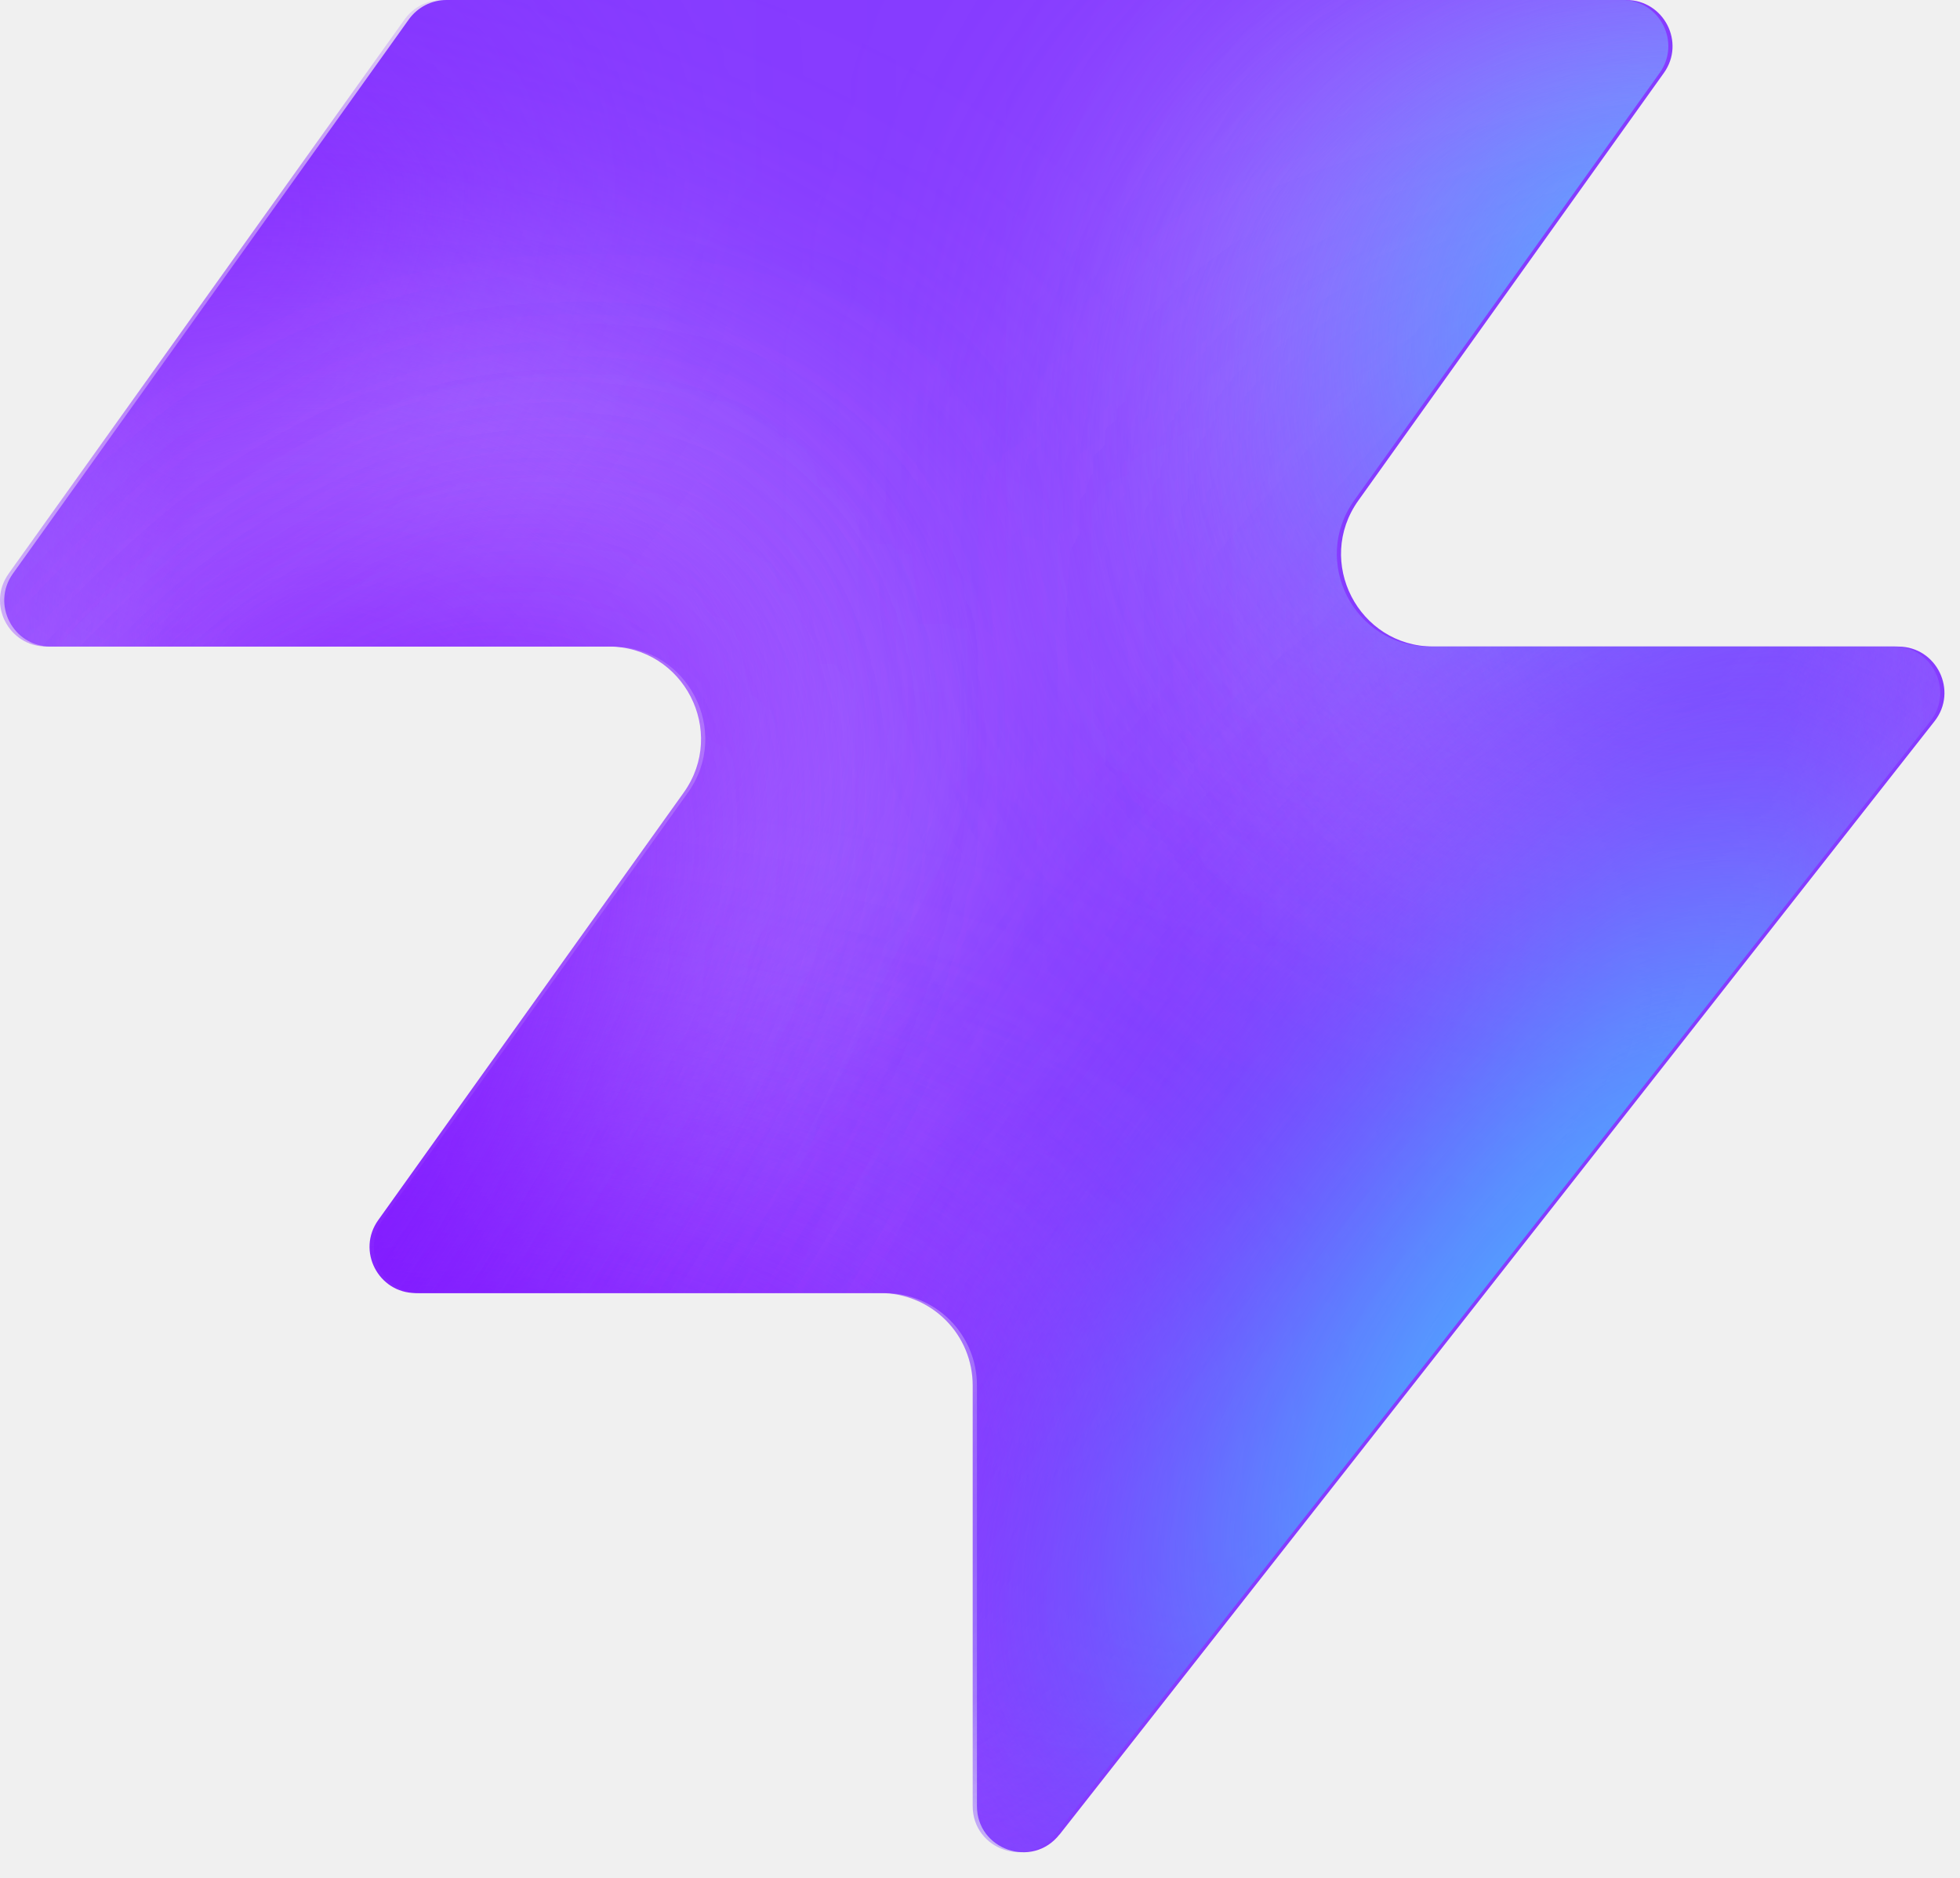
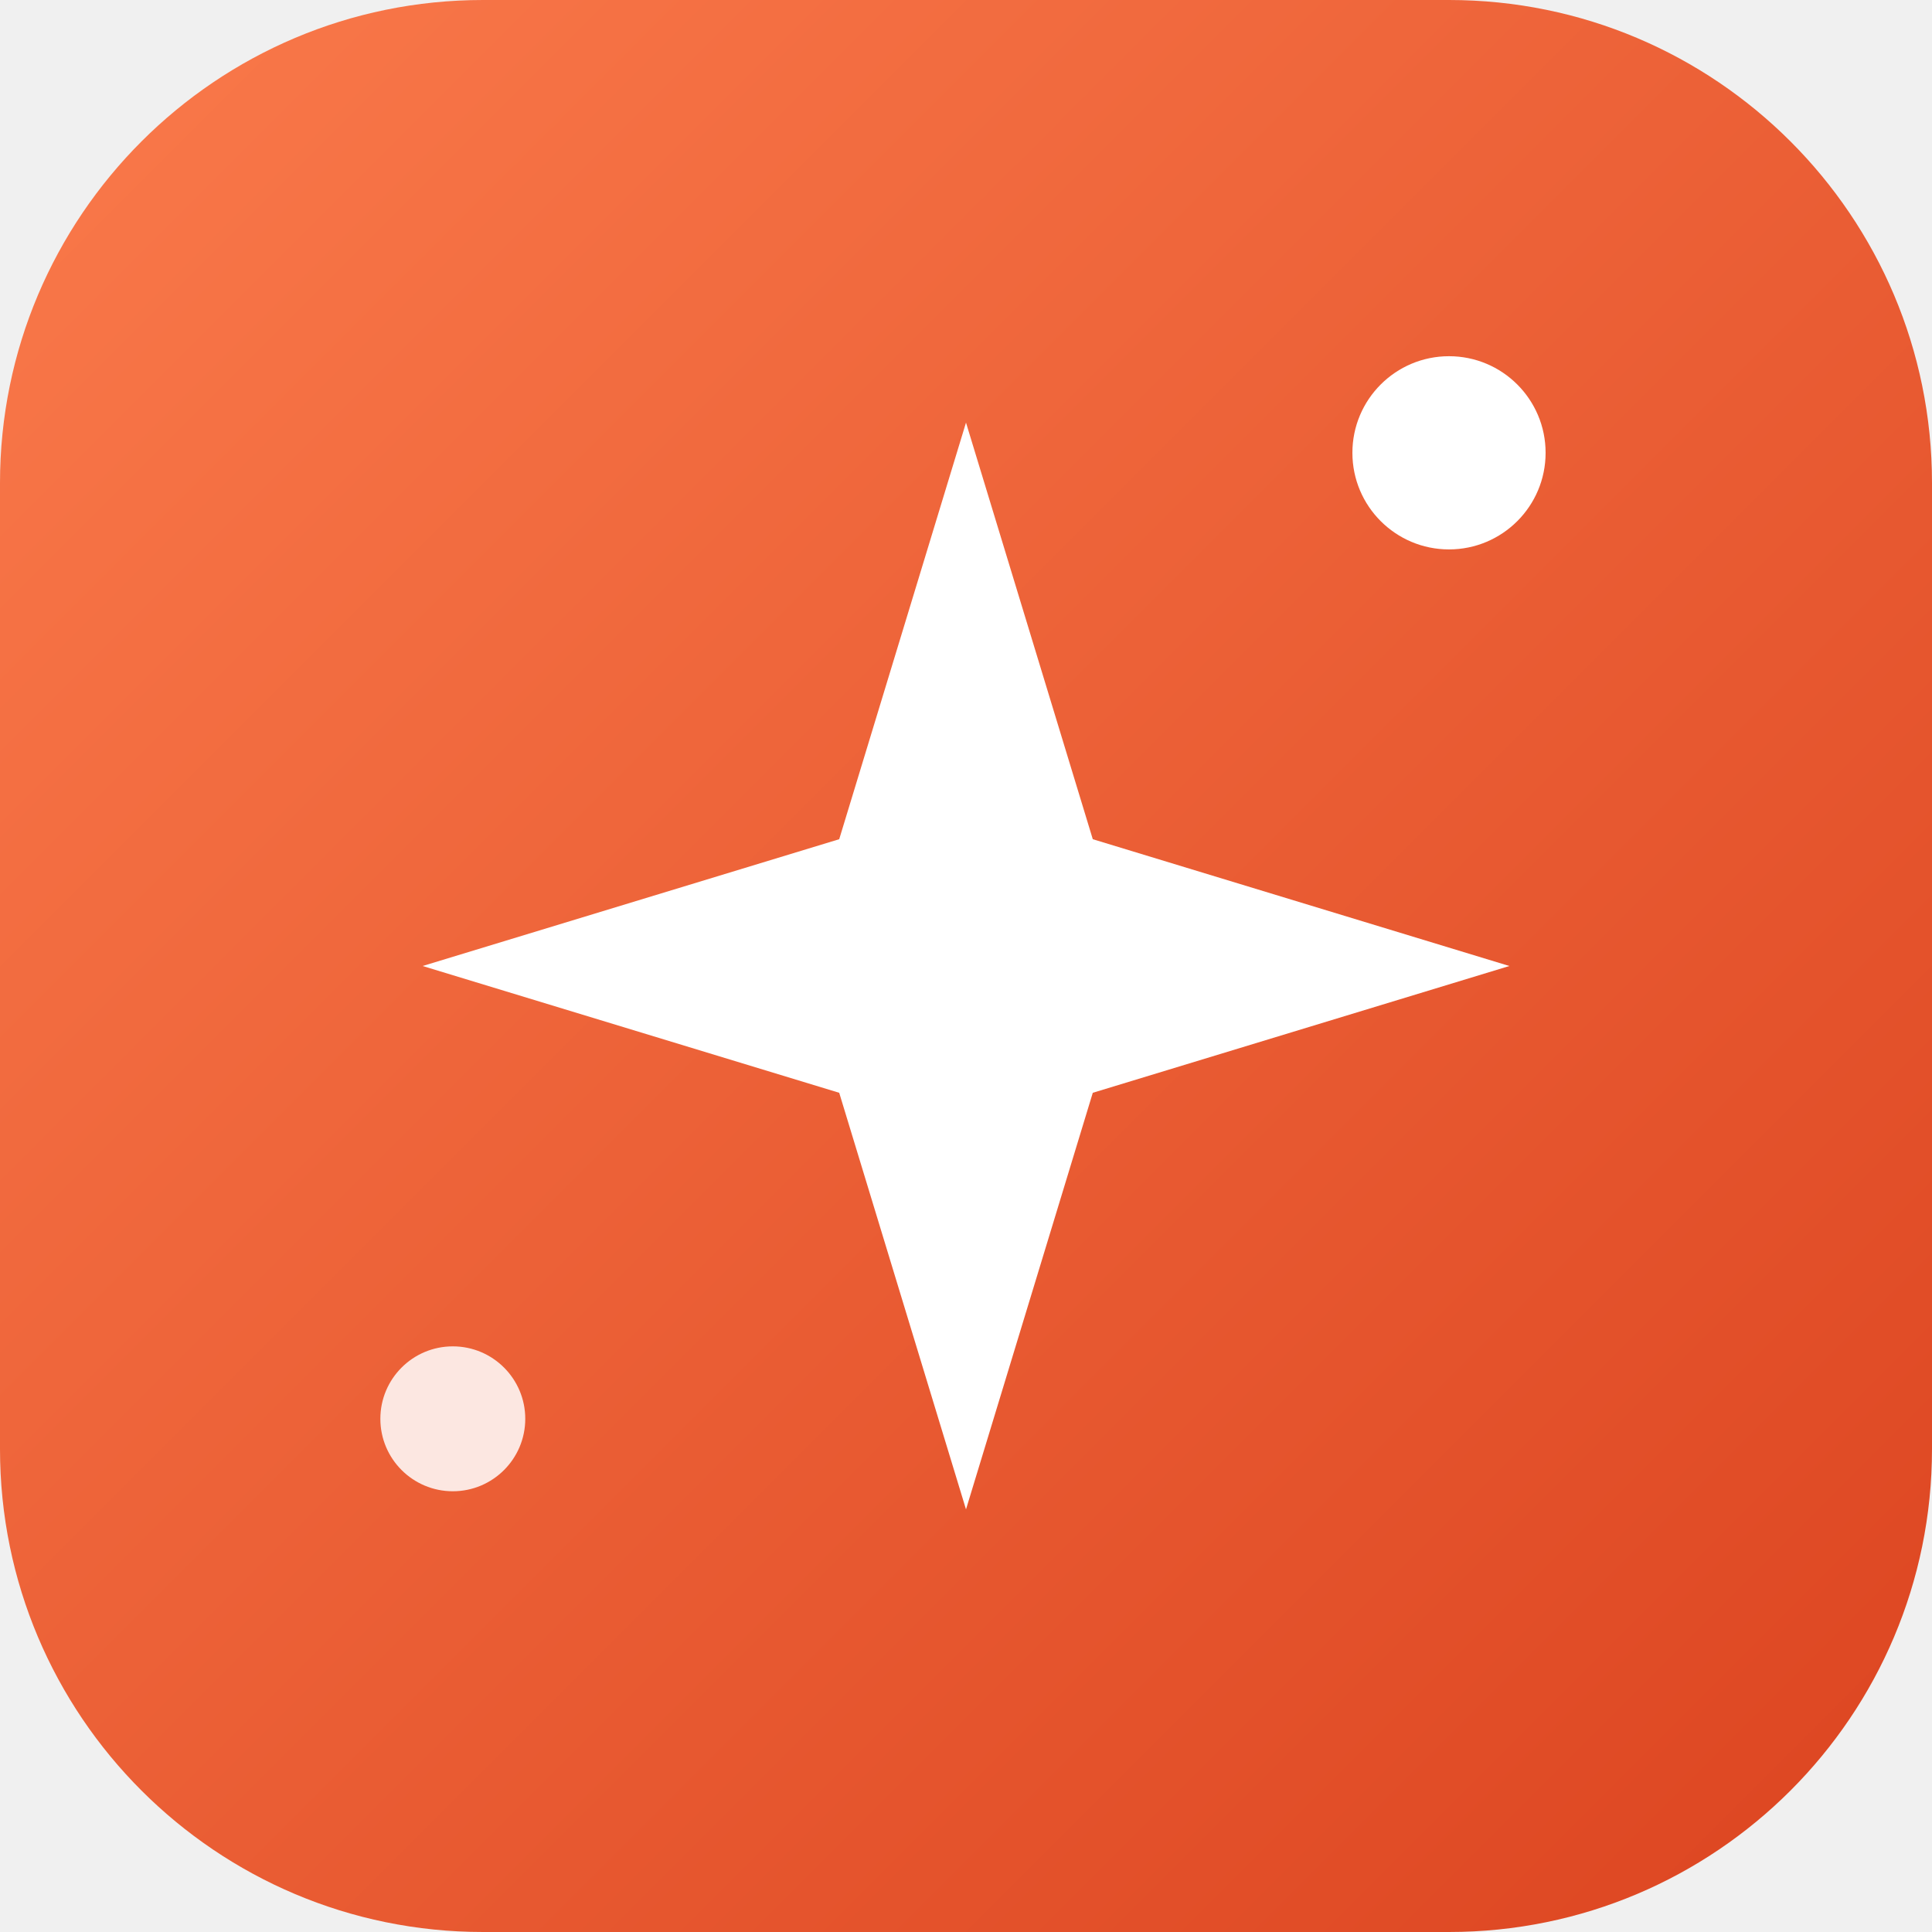
- <svg xmlns="http://www.w3.org/2000/svg" width="48" height="46" fill="none" viewBox="0 0 48 46">
-   <path fill="#863bff" d="M25.946 44.938c-.664.845-2.021.375-2.021-.698V33.937a2.26 2.26 0 0 0-2.262-2.262H10.287c-.92 0-1.456-1.04-.92-1.788l7.48-10.471c1.07-1.497 0-3.578-1.842-3.578H1.237c-.92 0-1.456-1.04-.92-1.788L10.013.474c.214-.297.556-.474.92-.474h28.894c.92 0 1.456 1.04.92 1.788l-7.48 10.471c-1.07 1.498 0 3.579 1.842 3.579h11.377c.943 0 1.473 1.088.89 1.83L25.947 44.94z" style="fill:#863bff;fill:color(display-p3 .525 .23 1);fill-opacity:1" />
-   <mask id="a" width="48" height="46" x="0" y="0" maskUnits="userSpaceOnUse" style="mask-type:alpha">
-     <path fill="#000" d="M25.842 44.938c-.664.844-2.021.375-2.021-.698V33.937a2.26 2.26 0 0 0-2.262-2.262H10.183c-.92 0-1.456-1.04-.92-1.788l7.48-10.471c1.07-1.498 0-3.579-1.842-3.579H1.133c-.92 0-1.456-1.04-.92-1.787L9.91.473c.214-.297.556-.474.92-.474h28.894c.92 0 1.456 1.04.92 1.788l-7.48 10.471c-1.07 1.498 0 3.578 1.842 3.578h11.377c.943 0 1.473 1.088.89 1.832L25.843 44.94z" style="fill:#000;fill-opacity:1" />
-   </mask>
-   <g mask="url(#a)">
-     <g filter="url(#b)">
-       <ellipse cx="5.508" cy="14.704" fill="#ede6ff" rx="5.508" ry="14.704" style="fill:#ede6ff;fill:color(display-p3 .927 .903 1);fill-opacity:1" transform="matrix(.00324 1 1 -.00324 -4.47 31.516)" />
-     </g>
-     <g filter="url(#c)">
-       <ellipse cx="10.399" cy="29.851" fill="#ede6ff" rx="10.399" ry="29.851" style="fill:#ede6ff;fill:color(display-p3 .927 .903 1);fill-opacity:1" transform="matrix(.00324 1 1 -.00324 -39.328 7.883)" />
-     </g>
-     <g filter="url(#d)">
-       <ellipse cx="5.508" cy="30.487" fill="#7e14ff" rx="5.508" ry="30.487" style="fill:#7e14ff;fill:color(display-p3 .492 .077 1);fill-opacity:1" transform="rotate(89.814 -25.913 -14.639)scale(1 -1)" />
-     </g>
-     <g filter="url(#e)">
-       <ellipse cx="5.508" cy="30.599" fill="#7e14ff" rx="5.508" ry="30.599" style="fill:#7e14ff;fill:color(display-p3 .492 .077 1);fill-opacity:1" transform="rotate(89.814 -32.644 -3.334)scale(1 -1)" />
-     </g>
-     <g filter="url(#f)">
-       <ellipse cx="5.508" cy="30.599" fill="#7e14ff" rx="5.508" ry="30.599" style="fill:#7e14ff;fill:color(display-p3 .492 .077 1);fill-opacity:1" transform="matrix(.00324 1 1 -.00324 -34.34 30.47)" />
-     </g>
-     <g filter="url(#g)">
-       <ellipse cx="14.072" cy="22.078" fill="#ede6ff" rx="14.072" ry="22.078" style="fill:#ede6ff;fill:color(display-p3 .927 .903 1);fill-opacity:1" transform="rotate(93.35 24.506 48.493)scale(-1 1)" />
-     </g>
-     <g filter="url(#h)">
-       <ellipse cx="3.47" cy="21.501" fill="#7e14ff" rx="3.47" ry="21.501" style="fill:#7e14ff;fill:color(display-p3 .492 .077 1);fill-opacity:1" transform="rotate(89.009 28.708 47.59)scale(-1 1)" />
-     </g>
-     <g filter="url(#i)">
-       <ellipse cx="3.47" cy="21.501" fill="#7e14ff" rx="3.47" ry="21.501" style="fill:#7e14ff;fill:color(display-p3 .492 .077 1);fill-opacity:1" transform="rotate(89.009 28.708 47.59)scale(-1 1)" />
-     </g>
-     <g filter="url(#j)">
-       <ellipse cx=".387" cy="8.972" fill="#7e14ff" rx="4.407" ry="29.108" style="fill:#7e14ff;fill:color(display-p3 .492 .077 1);fill-opacity:1" transform="rotate(39.51 .387 8.972)" />
-     </g>
-     <g filter="url(#k)">
-       <ellipse cx="47.523" cy="-6.092" fill="#7e14ff" rx="4.407" ry="29.108" style="fill:#7e14ff;fill:color(display-p3 .492 .077 1);fill-opacity:1" transform="rotate(37.892 47.523 -6.092)" />
-     </g>
-     <g filter="url(#l)">
-       <ellipse cx="41.412" cy="6.333" fill="#47bfff" rx="5.971" ry="9.665" style="fill:#47bfff;fill:color(display-p3 .28 .748 1);fill-opacity:1" transform="rotate(37.892 41.412 6.333)" />
-     </g>
-     <g filter="url(#m)">
-       <ellipse cx="-1.879" cy="38.332" fill="#7e14ff" rx="4.407" ry="29.108" style="fill:#7e14ff;fill:color(display-p3 .492 .077 1);fill-opacity:1" transform="rotate(37.892 -1.88 38.332)" />
-     </g>
-     <g filter="url(#n)">
-       <ellipse cx="-1.879" cy="38.332" fill="#7e14ff" rx="4.407" ry="29.108" style="fill:#7e14ff;fill:color(display-p3 .492 .077 1);fill-opacity:1" transform="rotate(37.892 -1.88 38.332)" />
-     </g>
-     <g filter="url(#o)">
-       <ellipse cx="35.651" cy="29.907" fill="#7e14ff" rx="4.407" ry="29.108" style="fill:#7e14ff;fill:color(display-p3 .492 .077 1);fill-opacity:1" transform="rotate(37.892 35.651 29.907)" />
-     </g>
-     <g filter="url(#p)">
-       <ellipse cx="38.418" cy="32.4" fill="#47bfff" rx="5.971" ry="15.297" style="fill:#47bfff;fill:color(display-p3 .28 .748 1);fill-opacity:1" transform="rotate(37.892 38.418 32.4)" />
-     </g>
-   </g>
+ <svg xmlns="http://www.w3.org/2000/svg" width="64" height="64" viewBox="0 0 64 64" fill="none">
  <defs>
-     <filter id="b" width="60.045" height="41.654" x="-19.77" y="16.149" color-interpolation-filters="sRGB" filterUnits="userSpaceOnUse">
-       <feFlood flood-opacity="0" result="BackgroundImageFix" />
-       <feBlend in="SourceGraphic" in2="BackgroundImageFix" result="shape" />
-       <feGaussianBlur result="effect1_foregroundBlur_2002_17158" stdDeviation="7.659" />
-     </filter>
-     <filter id="c" width="90.34" height="51.437" x="-54.613" y="-7.533" color-interpolation-filters="sRGB" filterUnits="userSpaceOnUse">
-       <feFlood flood-opacity="0" result="BackgroundImageFix" />
-       <feBlend in="SourceGraphic" in2="BackgroundImageFix" result="shape" />
-       <feGaussianBlur result="effect1_foregroundBlur_2002_17158" stdDeviation="7.659" />
-     </filter>
-     <filter id="d" width="79.355" height="29.4" x="-49.64" y="2.03" color-interpolation-filters="sRGB" filterUnits="userSpaceOnUse">
-       <feFlood flood-opacity="0" result="BackgroundImageFix" />
-       <feBlend in="SourceGraphic" in2="BackgroundImageFix" result="shape" />
-       <feGaussianBlur result="effect1_foregroundBlur_2002_17158" stdDeviation="4.596" />
-     </filter>
-     <filter id="e" width="79.579" height="29.4" x="-45.045" y="20.029" color-interpolation-filters="sRGB" filterUnits="userSpaceOnUse">
-       <feFlood flood-opacity="0" result="BackgroundImageFix" />
-       <feBlend in="SourceGraphic" in2="BackgroundImageFix" result="shape" />
-       <feGaussianBlur result="effect1_foregroundBlur_2002_17158" stdDeviation="4.596" />
-     </filter>
-     <filter id="f" width="79.579" height="29.4" x="-43.513" y="21.178" color-interpolation-filters="sRGB" filterUnits="userSpaceOnUse">
-       <feFlood flood-opacity="0" result="BackgroundImageFix" />
-       <feBlend in="SourceGraphic" in2="BackgroundImageFix" result="shape" />
-       <feGaussianBlur result="effect1_foregroundBlur_2002_17158" stdDeviation="4.596" />
-     </filter>
-     <filter id="g" width="74.749" height="58.852" x="15.756" y="-17.901" color-interpolation-filters="sRGB" filterUnits="userSpaceOnUse">
-       <feFlood flood-opacity="0" result="BackgroundImageFix" />
-       <feBlend in="SourceGraphic" in2="BackgroundImageFix" result="shape" />
-       <feGaussianBlur result="effect1_foregroundBlur_2002_17158" stdDeviation="7.659" />
-     </filter>
-     <filter id="h" width="61.377" height="25.362" x="23.548" y="2.284" color-interpolation-filters="sRGB" filterUnits="userSpaceOnUse">
-       <feFlood flood-opacity="0" result="BackgroundImageFix" />
-       <feBlend in="SourceGraphic" in2="BackgroundImageFix" result="shape" />
-       <feGaussianBlur result="effect1_foregroundBlur_2002_17158" stdDeviation="4.596" />
-     </filter>
-     <filter id="i" width="61.377" height="25.362" x="23.548" y="2.284" color-interpolation-filters="sRGB" filterUnits="userSpaceOnUse">
-       <feFlood flood-opacity="0" result="BackgroundImageFix" />
-       <feBlend in="SourceGraphic" in2="BackgroundImageFix" result="shape" />
-       <feGaussianBlur result="effect1_foregroundBlur_2002_17158" stdDeviation="4.596" />
-     </filter>
-     <filter id="j" width="56.045" height="63.649" x="-27.636" y="-22.853" color-interpolation-filters="sRGB" filterUnits="userSpaceOnUse">
-       <feFlood flood-opacity="0" result="BackgroundImageFix" />
-       <feBlend in="SourceGraphic" in2="BackgroundImageFix" result="shape" />
-       <feGaussianBlur result="effect1_foregroundBlur_2002_17158" stdDeviation="4.596" />
-     </filter>
-     <filter id="k" width="54.814" height="64.646" x="20.116" y="-38.415" color-interpolation-filters="sRGB" filterUnits="userSpaceOnUse">
-       <feFlood flood-opacity="0" result="BackgroundImageFix" />
-       <feBlend in="SourceGraphic" in2="BackgroundImageFix" result="shape" />
-       <feGaussianBlur result="effect1_foregroundBlur_2002_17158" stdDeviation="4.596" />
-     </filter>
-     <filter id="l" width="33.541" height="35.313" x="24.641" y="-11.323" color-interpolation-filters="sRGB" filterUnits="userSpaceOnUse">
-       <feFlood flood-opacity="0" result="BackgroundImageFix" />
-       <feBlend in="SourceGraphic" in2="BackgroundImageFix" result="shape" />
-       <feGaussianBlur result="effect1_foregroundBlur_2002_17158" stdDeviation="4.596" />
-     </filter>
-     <filter id="m" width="54.814" height="64.646" x="-29.286" y="6.009" color-interpolation-filters="sRGB" filterUnits="userSpaceOnUse">
-       <feFlood flood-opacity="0" result="BackgroundImageFix" />
-       <feBlend in="SourceGraphic" in2="BackgroundImageFix" result="shape" />
-       <feGaussianBlur result="effect1_foregroundBlur_2002_17158" stdDeviation="4.596" />
-     </filter>
-     <filter id="n" width="54.814" height="64.646" x="-29.286" y="6.009" color-interpolation-filters="sRGB" filterUnits="userSpaceOnUse">
-       <feFlood flood-opacity="0" result="BackgroundImageFix" />
-       <feBlend in="SourceGraphic" in2="BackgroundImageFix" result="shape" />
-       <feGaussianBlur result="effect1_foregroundBlur_2002_17158" stdDeviation="4.596" />
-     </filter>
-     <filter id="o" width="54.814" height="64.646" x="8.244" y="-2.416" color-interpolation-filters="sRGB" filterUnits="userSpaceOnUse">
-       <feFlood flood-opacity="0" result="BackgroundImageFix" />
-       <feBlend in="SourceGraphic" in2="BackgroundImageFix" result="shape" />
-       <feGaussianBlur result="effect1_foregroundBlur_2002_17158" stdDeviation="4.596" />
-     </filter>
-     <filter id="p" width="39.409" height="43.623" x="18.713" y="10.588" color-interpolation-filters="sRGB" filterUnits="userSpaceOnUse">
-       <feFlood flood-opacity="0" result="BackgroundImageFix" />
-       <feBlend in="SourceGraphic" in2="BackgroundImageFix" result="shape" />
-       <feGaussianBlur result="effect1_foregroundBlur_2002_17158" stdDeviation="4.596" />
-     </filter>
+     <linearGradient id="bg" x1="0" y1="0" x2="64" y2="64" gradientUnits="userSpaceOnUse">
+       <stop offset="0%" stop-color="#FA7A4B" />
+       <stop offset="100%" stop-color="#DC4420" />
+     </linearGradient>
  </defs>
+   <rect width="64" height="64" rx="16" fill="url(#bg)" />
+   <path d="M32 14 L36.2 27.8 L50 32 L36.2 36.2 L32 50 L27.8 36.2 L14 32 L27.8 27.8 Z" fill="white" />
+   <circle cx="48" cy="15" r="3.2" fill="white" />
+   <circle cx="15" cy="47" r="2.4" fill="white" opacity="0.85" />
</svg>
